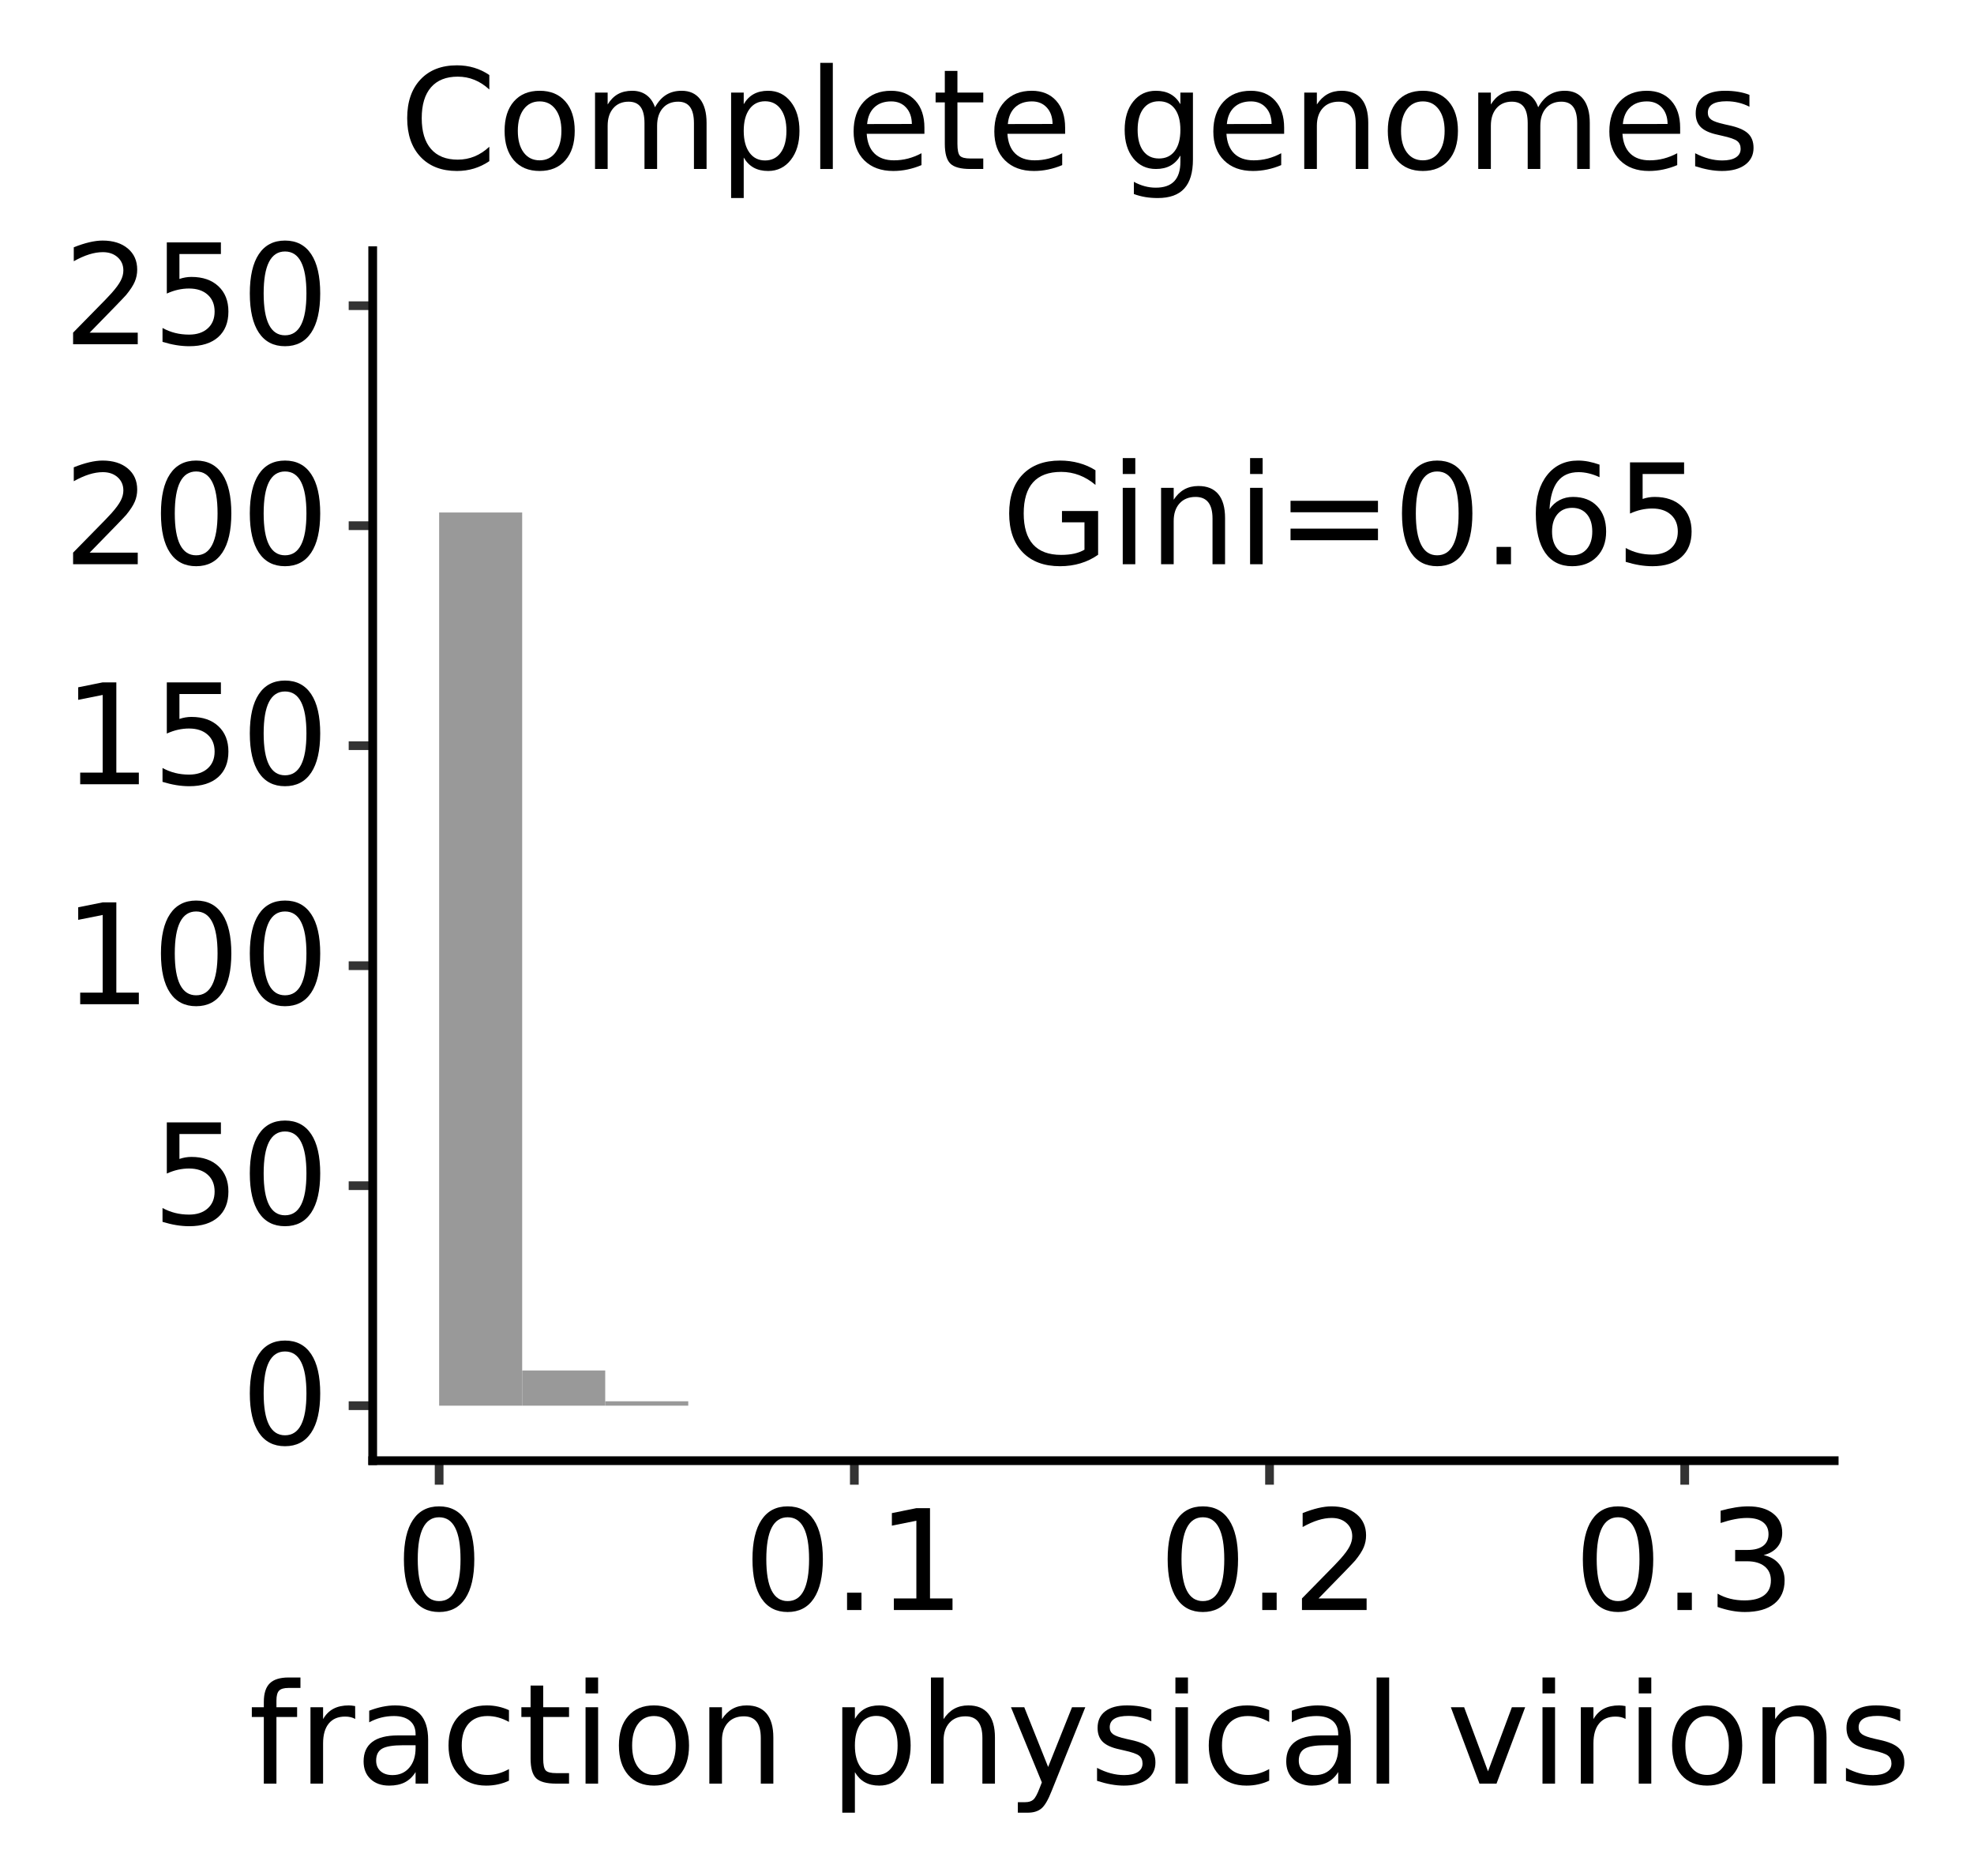
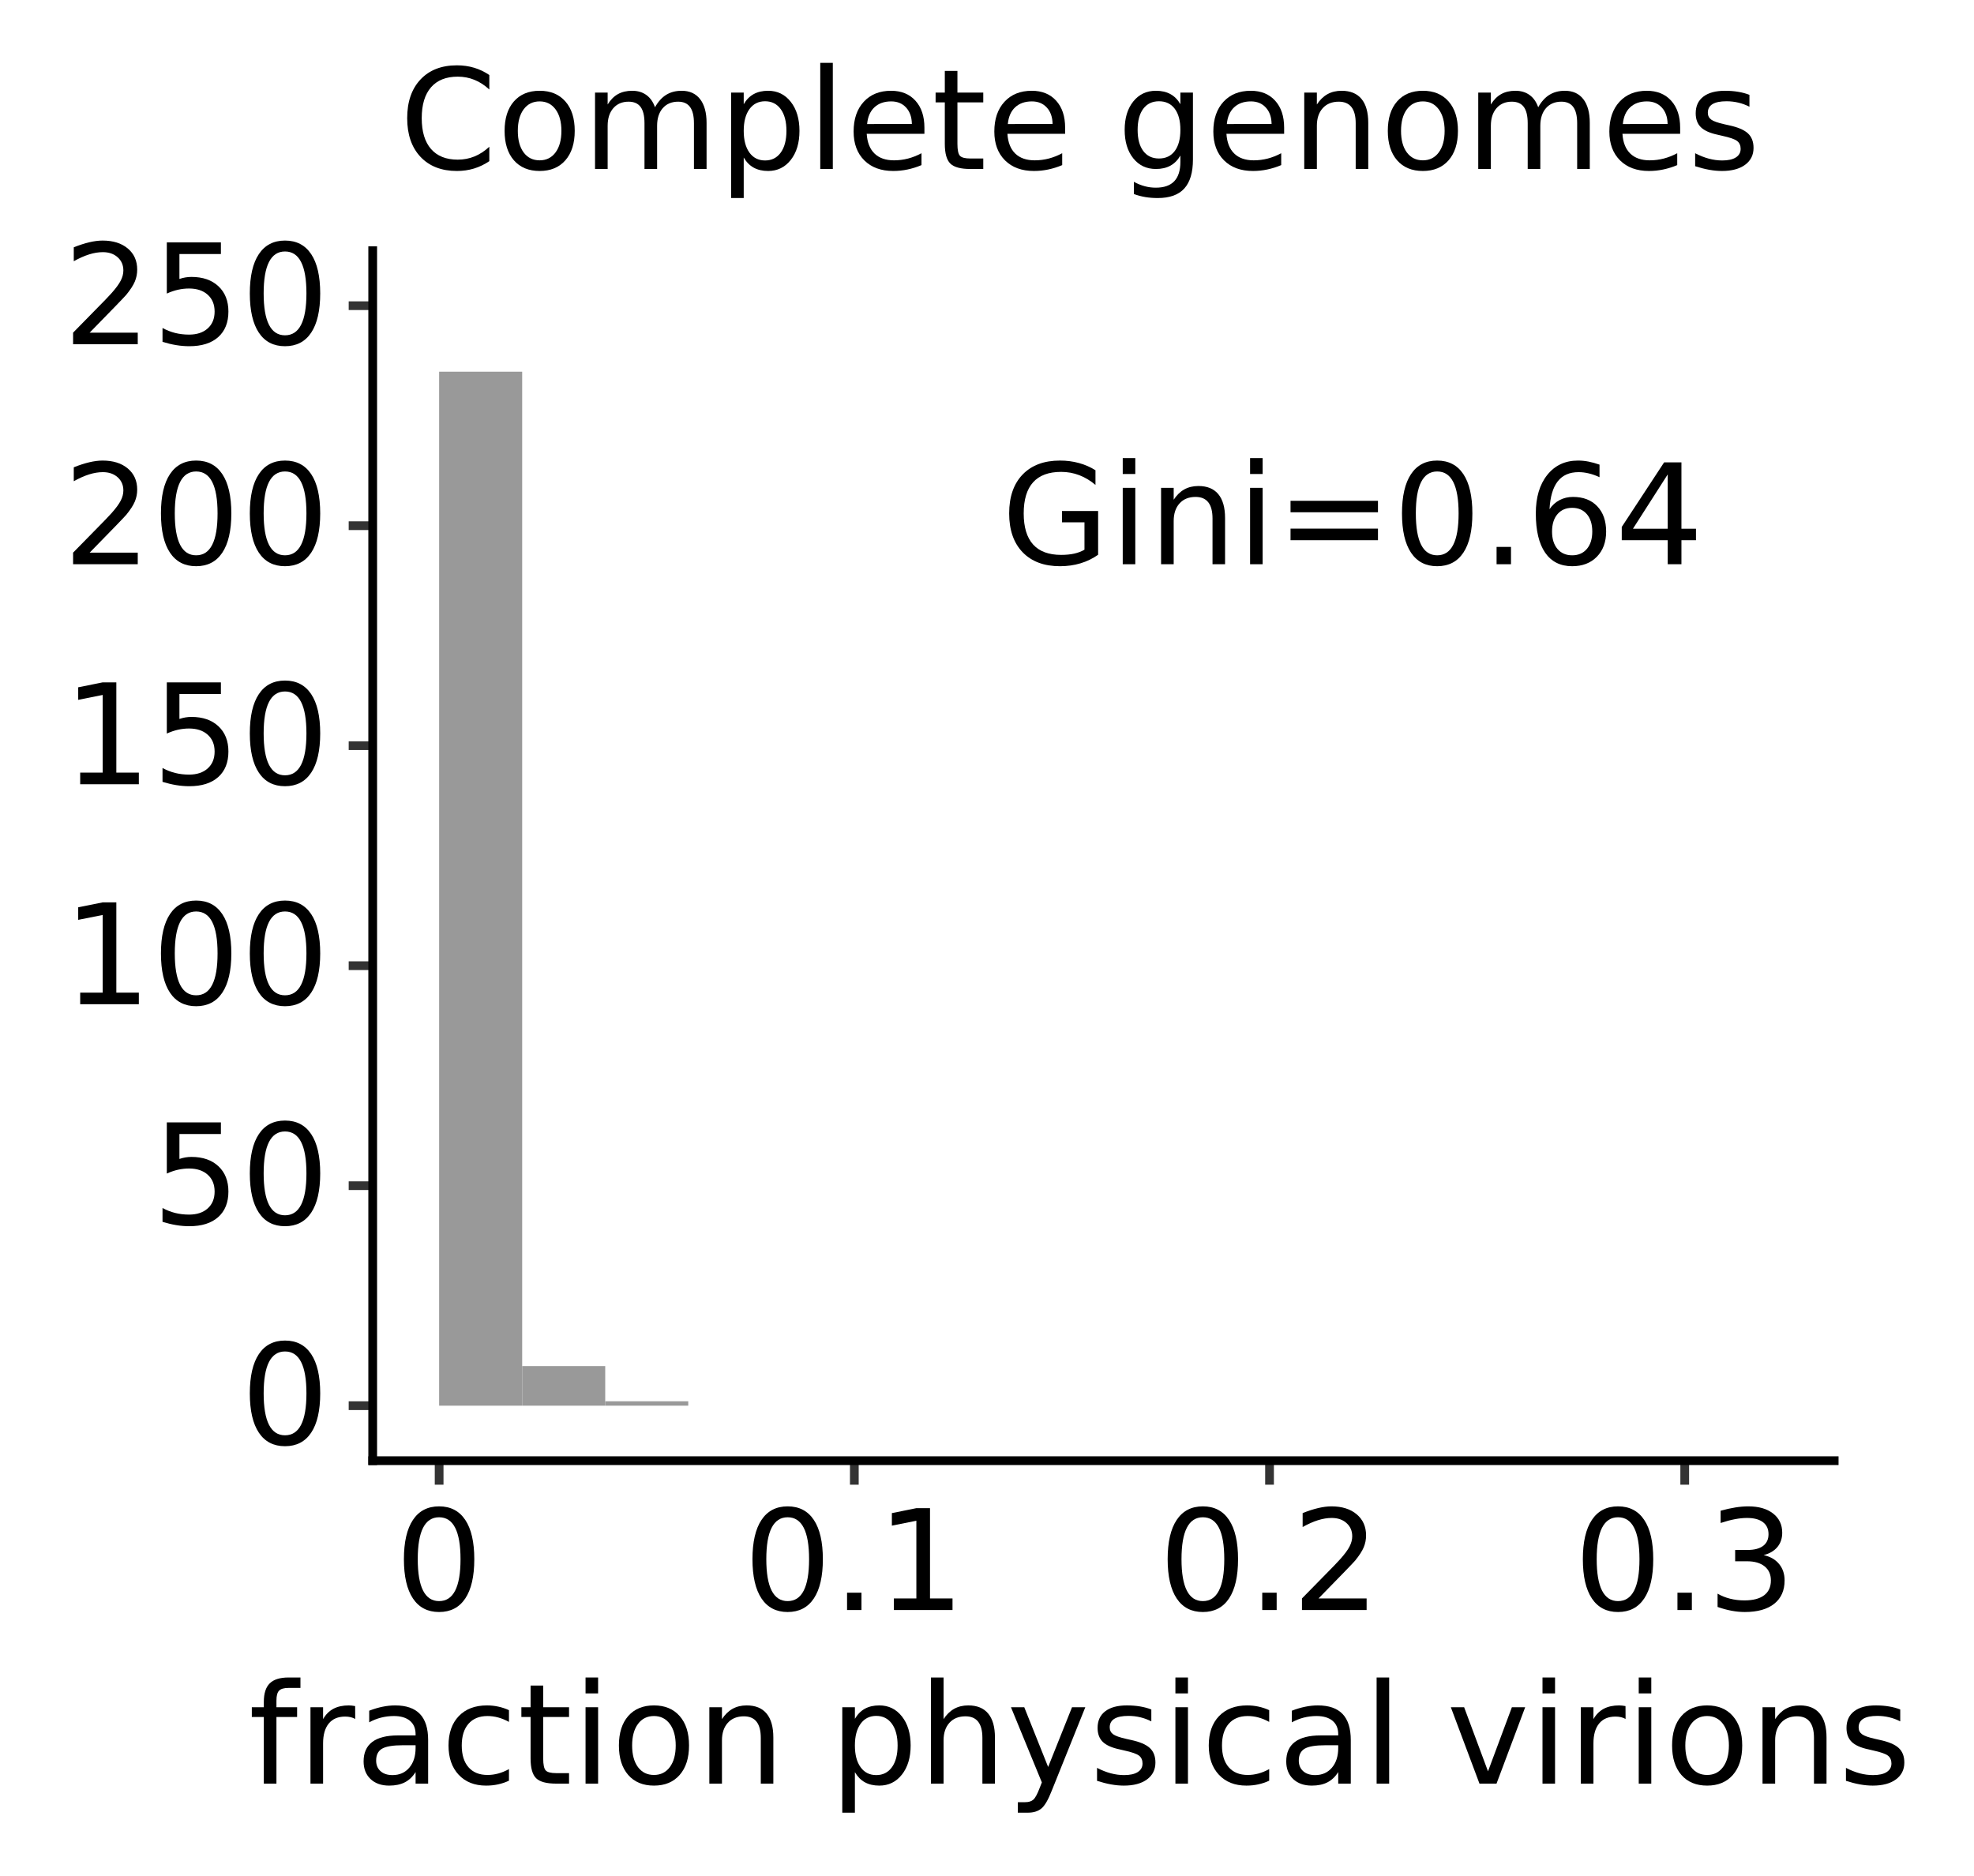
<svg xmlns="http://www.w3.org/2000/svg" xmlns:xlink="http://www.w3.org/1999/xlink" width="226.104pt" height="214.836pt" viewBox="0 0 226.104 214.836" version="1.1">
  <defs>
    <style type="text/css">*{stroke-linejoin: round; stroke-linecap: butt}</style>
  </defs>
  <g id="figure_1">
    <g id="patch_1">
      <path d="M 0 214.836  L 226.104 214.836  L 226.104 0  L 0 0  z " style="fill: #ffffff; stroke: #ffffff; stroke-linejoin: miter" />
    </g>
    <g id="axes_1">
      <g id="patch_2">
        <path d="M 42.69 167.316  L 210.09 167.316  L 210.09 28.716  L 42.69 28.716  z " style="fill: #ffffff" />
      </g>
      <g id="matplotlib.axis_1">
        <g id="xtick_1">
          <g id="line2d_1">
            <path d="M 50.299 167.316  " style="fill: none; stroke: #000000; stroke-width: 1.5" />
            <defs>
-               <path id="mf67ad8c269" d="M 0 0  L 0 2.75  " style="stroke: #333333" />
+               <path id="m84e7c8ae98" d="M 0 0  L 0 2.75  " style="stroke: #333333" />
            </defs>
            <g>
-               <use xlink:href="#mf67ad8c269" x="50.299" y="167.316" style="stroke: #333333" />
+               <use xlink:href="#m84e7c8ae98" x="50.299" y="167.316" style="stroke: #333333" />
            </g>
          </g>
          <g id="text_1">
            <g transform="translate(45.20909 184.4231)scale(0.16 -0.16)">
              <defs>
                <path id="DejaVuSans-30" d="M 2034 4250  Q 1547 4250 1301 3770  Q 1056 3291 1056 2328  Q 1056 1369 1301 889  Q 1547 409 2034 409  Q 2525 409 2770 889  Q 3016 1369 3016 2328  Q 3016 3291 2770 3770  Q 2525 4250 2034 4250  z M 2034 4750  Q 2819 4750 3233 4129  Q 3647 3509 3647 2328  Q 3647 1150 3233 529  Q 2819 -91 2034 -91  Q 1250 -91 836 529  Q 422 1150 422 2328  Q 422 3509 836 4129  Q 1250 4750 2034 4750  z " transform="scale(0.015625)" />
              </defs>
              <use xlink:href="#DejaVuSans-30" />
            </g>
          </g>
        </g>
        <g id="xtick_2">
          <g id="line2d_2">
            <path d="M 97.856 167.316  " style="fill: none; stroke: #000000; stroke-width: 1.5" />
            <g>
-               <use xlink:href="#mf67ad8c269" x="97.856" y="167.316" style="stroke: #333333" />
+               <use xlink:href="#m84e7c8ae98" x="97.856" y="167.316" style="stroke: #333333" />
            </g>
          </g>
          <g id="text_2">
            <g transform="translate(85.13341 184.4231)scale(0.16 -0.16)">
              <defs>
                <path id="DejaVuSans-2e" d="M 684 794  L 1344 794  L 1344 0  L 684 0  L 684 794  z " transform="scale(0.015625)" />
                <path id="DejaVuSans-31" d="M 794 531  L 1825 531  L 1825 4091  L 703 3866  L 703 4441  L 1819 4666  L 2450 4666  L 2450 531  L 3481 531  L 3481 0  L 794 0  L 794 531  z " transform="scale(0.015625)" />
              </defs>
              <use xlink:href="#DejaVuSans-30" />
              <use xlink:href="#DejaVuSans-2e" x="63.623" />
              <use xlink:href="#DejaVuSans-31" x="95.41" />
            </g>
          </g>
        </g>
        <g id="xtick_3">
          <g id="line2d_3">
            <path d="M 145.413 167.316  " style="fill: none; stroke: #000000; stroke-width: 1.5" />
            <g>
-               <use xlink:href="#mf67ad8c269" x="145.413" y="167.316" style="stroke: #333333" />
+               <use xlink:href="#m84e7c8ae98" x="145.413" y="167.316" style="stroke: #333333" />
            </g>
          </g>
          <g id="text_3">
            <g transform="translate(132.6902 184.4231)scale(0.16 -0.16)">
              <defs>
                <path id="DejaVuSans-32" d="M 1228 531  L 3431 531  L 3431 0  L 469 0  L 469 531  Q 828 903 1448 1529  Q 2069 2156 2228 2338  Q 2531 2678 2651 2914  Q 2772 3150 2772 3378  Q 2772 3750 2511 3984  Q 2250 4219 1831 4219  Q 1534 4219 1204 4116  Q 875 4013 500 3803  L 500 4441  Q 881 4594 1212 4672  Q 1544 4750 1819 4750  Q 2544 4750 2975 4387  Q 3406 4025 3406 3419  Q 3406 3131 3298 2873  Q 3191 2616 2906 2266  Q 2828 2175 2409 1742  Q 1991 1309 1228 531  z " transform="scale(0.015625)" />
              </defs>
              <use xlink:href="#DejaVuSans-30" />
              <use xlink:href="#DejaVuSans-2e" x="63.623" />
              <use xlink:href="#DejaVuSans-32" x="95.41" />
            </g>
          </g>
        </g>
        <g id="xtick_4">
          <g id="line2d_4">
            <path d="M 192.97 167.316  " style="fill: none; stroke: #000000; stroke-width: 1.5" />
            <g>
-               <use xlink:href="#mf67ad8c269" x="192.97" y="167.316" style="stroke: #333333" />
+               <use xlink:href="#m84e7c8ae98" x="192.97" y="167.316" style="stroke: #333333" />
            </g>
          </g>
          <g id="text_4">
            <g transform="translate(180.247 184.4231)scale(0.16 -0.16)">
              <defs>
                <path id="DejaVuSans-33" d="M 2597 2516  Q 3050 2419 3304 2112  Q 3559 1806 3559 1356  Q 3559 666 3084 287  Q 2609 -91 1734 -91  Q 1441 -91 1130 -33  Q 819 25 488 141  L 488 750  Q 750 597 1062 519  Q 1375 441 1716 441  Q 2309 441 2620 675  Q 2931 909 2931 1356  Q 2931 1769 2642 2001  Q 2353 2234 1838 2234  L 1294 2234  L 1294 2753  L 1863 2753  Q 2328 2753 2575 2939  Q 2822 3125 2822 3475  Q 2822 3834 2567 4026  Q 2313 4219 1838 4219  Q 1578 4219 1281 4162  Q 984 4106 628 3988  L 628 4550  Q 988 4650 1302 4700  Q 1616 4750 1894 4750  Q 2613 4750 3031 4423  Q 3450 4097 3450 3541  Q 3450 3153 3228 2886  Q 3006 2619 2597 2516  z " transform="scale(0.015625)" />
              </defs>
              <use xlink:href="#DejaVuSans-30" />
              <use xlink:href="#DejaVuSans-2e" x="63.623" />
              <use xlink:href="#DejaVuSans-33" x="95.41" />
            </g>
          </g>
        </g>
        <g id="xtick_5" />
        <g id="xtick_6" />
        <g id="xtick_7" />
        <g id="text_5">
          <g transform="translate(28.47625 204.3081)scale(0.16 -0.16)">
            <defs>
              <path id="DejaVuSans-66" d="M 2375 4863  L 2375 4384  L 1825 4384  Q 1516 4384 1395 4259  Q 1275 4134 1275 3809  L 1275 3500  L 2222 3500  L 2222 3053  L 1275 3053  L 1275 0  L 697 0  L 697 3053  L 147 3053  L 147 3500  L 697 3500  L 697 3744  Q 697 4328 969 4595  Q 1241 4863 1831 4863  L 2375 4863  z " transform="scale(0.015625)" />
              <path id="DejaVuSans-72" d="M 2631 2963  Q 2534 3019 2420 3045  Q 2306 3072 2169 3072  Q 1681 3072 1420 2755  Q 1159 2438 1159 1844  L 1159 0  L 581 0  L 581 3500  L 1159 3500  L 1159 2956  Q 1341 3275 1631 3429  Q 1922 3584 2338 3584  Q 2397 3584 2469 3576  Q 2541 3569 2628 3553  L 2631 2963  z " transform="scale(0.015625)" />
              <path id="DejaVuSans-61" d="M 2194 1759  Q 1497 1759 1228 1600  Q 959 1441 959 1056  Q 959 750 1161 570  Q 1363 391 1709 391  Q 2188 391 2477 730  Q 2766 1069 2766 1631  L 2766 1759  L 2194 1759  z M 3341 1997  L 3341 0  L 2766 0  L 2766 531  Q 2569 213 2275 61  Q 1981 -91 1556 -91  Q 1019 -91 701 211  Q 384 513 384 1019  Q 384 1609 779 1909  Q 1175 2209 1959 2209  L 2766 2209  L 2766 2266  Q 2766 2663 2505 2880  Q 2244 3097 1772 3097  Q 1472 3097 1187 3025  Q 903 2953 641 2809  L 641 3341  Q 956 3463 1253 3523  Q 1550 3584 1831 3584  Q 2591 3584 2966 3190  Q 3341 2797 3341 1997  z " transform="scale(0.015625)" />
              <path id="DejaVuSans-63" d="M 3122 3366  L 3122 2828  Q 2878 2963 2633 3030  Q 2388 3097 2138 3097  Q 1578 3097 1268 2742  Q 959 2388 959 1747  Q 959 1106 1268 751  Q 1578 397 2138 397  Q 2388 397 2633 464  Q 2878 531 3122 666  L 3122 134  Q 2881 22 2623 -34  Q 2366 -91 2075 -91  Q 1284 -91 818 406  Q 353 903 353 1747  Q 353 2603 823 3093  Q 1294 3584 2113 3584  Q 2378 3584 2631 3529  Q 2884 3475 3122 3366  z " transform="scale(0.015625)" />
              <path id="DejaVuSans-74" d="M 1172 4494  L 1172 3500  L 2356 3500  L 2356 3053  L 1172 3053  L 1172 1153  Q 1172 725 1289 603  Q 1406 481 1766 481  L 2356 481  L 2356 0  L 1766 0  Q 1100 0 847 248  Q 594 497 594 1153  L 594 3053  L 172 3053  L 172 3500  L 594 3500  L 594 4494  L 1172 4494  z " transform="scale(0.015625)" />
              <path id="DejaVuSans-69" d="M 603 3500  L 1178 3500  L 1178 0  L 603 0  L 603 3500  z M 603 4863  L 1178 4863  L 1178 4134  L 603 4134  L 603 4863  z " transform="scale(0.015625)" />
              <path id="DejaVuSans-6f" d="M 1959 3097  Q 1497 3097 1228 2736  Q 959 2375 959 1747  Q 959 1119 1226 758  Q 1494 397 1959 397  Q 2419 397 2687 759  Q 2956 1122 2956 1747  Q 2956 2369 2687 2733  Q 2419 3097 1959 3097  z M 1959 3584  Q 2709 3584 3137 3096  Q 3566 2609 3566 1747  Q 3566 888 3137 398  Q 2709 -91 1959 -91  Q 1206 -91 779 398  Q 353 888 353 1747  Q 353 2609 779 3096  Q 1206 3584 1959 3584  z " transform="scale(0.015625)" />
              <path id="DejaVuSans-6e" d="M 3513 2113  L 3513 0  L 2938 0  L 2938 2094  Q 2938 2591 2744 2837  Q 2550 3084 2163 3084  Q 1697 3084 1428 2787  Q 1159 2491 1159 1978  L 1159 0  L 581 0  L 581 3500  L 1159 3500  L 1159 2956  Q 1366 3272 1645 3428  Q 1925 3584 2291 3584  Q 2894 3584 3203 3211  Q 3513 2838 3513 2113  z " transform="scale(0.015625)" />
              <path id="DejaVuSans-20" transform="scale(0.015625)" />
              <path id="DejaVuSans-70" d="M 1159 525  L 1159 -1331  L 581 -1331  L 581 3500  L 1159 3500  L 1159 2969  Q 1341 3281 1617 3432  Q 1894 3584 2278 3584  Q 2916 3584 3314 3078  Q 3713 2572 3713 1747  Q 3713 922 3314 415  Q 2916 -91 2278 -91  Q 1894 -91 1617 61  Q 1341 213 1159 525  z M 3116 1747  Q 3116 2381 2855 2742  Q 2594 3103 2138 3103  Q 1681 3103 1420 2742  Q 1159 2381 1159 1747  Q 1159 1113 1420 752  Q 1681 391 2138 391  Q 2594 391 2855 752  Q 3116 1113 3116 1747  z " transform="scale(0.015625)" />
              <path id="DejaVuSans-68" d="M 3513 2113  L 3513 0  L 2938 0  L 2938 2094  Q 2938 2591 2744 2837  Q 2550 3084 2163 3084  Q 1697 3084 1428 2787  Q 1159 2491 1159 1978  L 1159 0  L 581 0  L 581 4863  L 1159 4863  L 1159 2956  Q 1366 3272 1645 3428  Q 1925 3584 2291 3584  Q 2894 3584 3203 3211  Q 3513 2838 3513 2113  z " transform="scale(0.015625)" />
              <path id="DejaVuSans-79" d="M 2059 -325  Q 1816 -950 1584 -1140  Q 1353 -1331 966 -1331  L 506 -1331  L 506 -850  L 844 -850  Q 1081 -850 1212 -737  Q 1344 -625 1503 -206  L 1606 56  L 191 3500  L 800 3500  L 1894 763  L 2988 3500  L 3597 3500  L 2059 -325  z " transform="scale(0.015625)" />
              <path id="DejaVuSans-73" d="M 2834 3397  L 2834 2853  Q 2591 2978 2328 3040  Q 2066 3103 1784 3103  Q 1356 3103 1142 2972  Q 928 2841 928 2578  Q 928 2378 1081 2264  Q 1234 2150 1697 2047  L 1894 2003  Q 2506 1872 2764 1633  Q 3022 1394 3022 966  Q 3022 478 2636 193  Q 2250 -91 1575 -91  Q 1294 -91 989 -36  Q 684 19 347 128  L 347 722  Q 666 556 975 473  Q 1284 391 1588 391  Q 1994 391 2212 530  Q 2431 669 2431 922  Q 2431 1156 2273 1281  Q 2116 1406 1581 1522  L 1381 1569  Q 847 1681 609 1914  Q 372 2147 372 2553  Q 372 3047 722 3315  Q 1072 3584 1716 3584  Q 2034 3584 2315 3537  Q 2597 3491 2834 3397  z " transform="scale(0.015625)" />
              <path id="DejaVuSans-6c" d="M 603 4863  L 1178 4863  L 1178 0  L 603 0  L 603 4863  z " transform="scale(0.015625)" />
              <path id="DejaVuSans-76" d="M 191 3500  L 800 3500  L 1894 563  L 2988 3500  L 3597 3500  L 2284 0  L 1503 0  L 191 3500  z " transform="scale(0.015625)" />
            </defs>
            <use xlink:href="#DejaVuSans-66" />
            <use xlink:href="#DejaVuSans-72" x="35.205" />
            <use xlink:href="#DejaVuSans-61" x="76.318" />
            <use xlink:href="#DejaVuSans-63" x="137.598" />
            <use xlink:href="#DejaVuSans-74" x="192.578" />
            <use xlink:href="#DejaVuSans-69" x="231.787" />
            <use xlink:href="#DejaVuSans-6f" x="259.57" />
            <use xlink:href="#DejaVuSans-6e" x="320.752" />
            <use xlink:href="#DejaVuSans-20" x="384.131" />
            <use xlink:href="#DejaVuSans-70" x="415.918" />
            <use xlink:href="#DejaVuSans-68" x="479.395" />
            <use xlink:href="#DejaVuSans-79" x="542.773" />
            <use xlink:href="#DejaVuSans-73" x="601.953" />
            <use xlink:href="#DejaVuSans-69" x="654.053" />
            <use xlink:href="#DejaVuSans-63" x="681.836" />
            <use xlink:href="#DejaVuSans-61" x="736.816" />
            <use xlink:href="#DejaVuSans-6c" x="798.096" />
            <use xlink:href="#DejaVuSans-20" x="825.879" />
            <use xlink:href="#DejaVuSans-76" x="857.666" />
            <use xlink:href="#DejaVuSans-69" x="916.846" />
            <use xlink:href="#DejaVuSans-72" x="944.629" />
            <use xlink:href="#DejaVuSans-69" x="985.742" />
            <use xlink:href="#DejaVuSans-6f" x="1013.525" />
            <use xlink:href="#DejaVuSans-6e" x="1074.707" />
            <use xlink:href="#DejaVuSans-73" x="1138.086" />
          </g>
        </g>
      </g>
      <g id="matplotlib.axis_2">
        <g id="ytick_1">
          <g id="line2d_5">
            <path d="M 42.69 161.016  " style="fill: none; stroke: #000000; stroke-width: 1.5" />
            <defs>
-               <path id="md4dd7d783c" d="M 0 0  L -2.75 0  " style="stroke: #333333" />
+               <path id="m35f4d4cd65" d="M 0 0  L -2.75 0  " style="stroke: #333333" />
            </defs>
            <g>
-               <use xlink:href="#md4dd7d783c" x="42.69" y="161.016" style="stroke: #333333" />
+               <use xlink:href="#m35f4d4cd65" x="42.69" y="161.016" style="stroke: #333333" />
            </g>
          </g>
          <g id="text_6">
            <g transform="translate(27.56 165.4306)scale(0.16 -0.16)">
              <use xlink:href="#DejaVuSans-30" />
            </g>
          </g>
        </g>
        <g id="ytick_2">
          <g id="line2d_6">
            <path d="M 42.69 135.816  " style="fill: none; stroke: #000000; stroke-width: 1.5" />
            <g>
-               <use xlink:href="#md4dd7d783c" x="42.69" y="135.816" style="stroke: #333333" />
+               <use xlink:href="#m35f4d4cd65" x="42.69" y="135.816" style="stroke: #333333" />
            </g>
          </g>
          <g id="text_7">
            <g transform="translate(17.38 140.2306)scale(0.16 -0.16)">
              <defs>
                <path id="DejaVuSans-35" d="M 691 4666  L 3169 4666  L 3169 4134  L 1269 4134  L 1269 2991  Q 1406 3038 1543 3061  Q 1681 3084 1819 3084  Q 2600 3084 3056 2656  Q 3513 2228 3513 1497  Q 3513 744 3044 326  Q 2575 -91 1722 -91  Q 1428 -91 1123 -41  Q 819 9 494 109  L 494 744  Q 775 591 1075 516  Q 1375 441 1709 441  Q 2250 441 2565 725  Q 2881 1009 2881 1497  Q 2881 1984 2565 2268  Q 2250 2553 1709 2553  Q 1456 2553 1204 2497  Q 953 2441 691 2322  L 691 4666  z " transform="scale(0.015625)" />
              </defs>
              <use xlink:href="#DejaVuSans-35" />
              <use xlink:href="#DejaVuSans-30" x="63.623" />
            </g>
          </g>
        </g>
        <g id="ytick_3">
          <g id="line2d_7">
            <path d="M 42.69 110.616  " style="fill: none; stroke: #000000; stroke-width: 1.5" />
            <g>
-               <use xlink:href="#md4dd7d783c" x="42.69" y="110.616" style="stroke: #333333" />
+               <use xlink:href="#m35f4d4cd65" x="42.69" y="110.616" style="stroke: #333333" />
            </g>
          </g>
          <g id="text_8">
            <g transform="translate(7.2 115.0306)scale(0.16 -0.16)">
              <use xlink:href="#DejaVuSans-31" />
              <use xlink:href="#DejaVuSans-30" x="63.623" />
              <use xlink:href="#DejaVuSans-30" x="127.246" />
            </g>
          </g>
        </g>
        <g id="ytick_4">
          <g id="line2d_8">
            <path d="M 42.69 85.416  " style="fill: none; stroke: #000000; stroke-width: 1.5" />
            <g>
-               <use xlink:href="#md4dd7d783c" x="42.69" y="85.416" style="stroke: #333333" />
+               <use xlink:href="#m35f4d4cd65" x="42.69" y="85.416" style="stroke: #333333" />
            </g>
          </g>
          <g id="text_9">
            <g transform="translate(7.2 89.8306)scale(0.16 -0.16)">
              <use xlink:href="#DejaVuSans-31" />
              <use xlink:href="#DejaVuSans-35" x="63.623" />
              <use xlink:href="#DejaVuSans-30" x="127.246" />
            </g>
          </g>
        </g>
        <g id="ytick_5">
          <g id="line2d_9">
            <path d="M 42.69 60.216  " style="fill: none; stroke: #000000; stroke-width: 1.5" />
            <g>
-               <use xlink:href="#md4dd7d783c" x="42.69" y="60.216" style="stroke: #333333" />
+               <use xlink:href="#m35f4d4cd65" x="42.69" y="60.216" style="stroke: #333333" />
            </g>
          </g>
          <g id="text_10">
            <g transform="translate(7.2 64.6306)scale(0.16 -0.16)">
              <use xlink:href="#DejaVuSans-32" />
              <use xlink:href="#DejaVuSans-30" x="63.623" />
              <use xlink:href="#DejaVuSans-30" x="127.246" />
            </g>
          </g>
        </g>
        <g id="ytick_6">
          <g id="line2d_10">
            <path d="M 42.69 35.016  " style="fill: none; stroke: #000000; stroke-width: 1.5" />
            <g>
-               <use xlink:href="#md4dd7d783c" x="42.69" y="35.016" style="stroke: #333333" />
+               <use xlink:href="#m35f4d4cd65" x="42.69" y="35.016" style="stroke: #333333" />
            </g>
          </g>
          <g id="text_11">
            <g transform="translate(7.2 39.4306)scale(0.16 -0.16)">
              <use xlink:href="#DejaVuSans-32" />
              <use xlink:href="#DejaVuSans-35" x="63.623" />
              <use xlink:href="#DejaVuSans-30" x="127.246" />
            </g>
          </g>
        </g>
        <g id="ytick_7" />
        <g id="ytick_8" />
        <g id="ytick_9" />
        <g id="ytick_10" />
        <g id="ytick_11" />
      </g>
      <g id="PolyCollection_1">
-         <path d="M 50.299 161.016  L 50.299 58.704  L 59.81 58.704  L 59.81 161.016  z " clip-path="url(#pb6baf34bbe)" style="fill: #999999" />
-         <path d="M 59.81 161.016  L 59.81 156.984  L 69.322 156.984  L 69.322 161.016  z " clip-path="url(#pb6baf34bbe)" style="fill: #999999" />
-         <path d="M 69.322 161.016  L 69.322 160.512  L 78.833 160.512  L 78.833 161.016  z " clip-path="url(#pb6baf34bbe)" style="fill: #999999" />
-         <path d="M 78.833 161.016  L 78.833 161.016  L 88.345 161.016  L 88.345 161.016  z " clip-path="url(#pb6baf34bbe)" style="fill: #999999" />
-         <path d="M 88.345 161.016  L 88.345 161.016  L 97.856 161.016  L 97.856 161.016  z " clip-path="url(#pb6baf34bbe)" style="fill: #999999" />
-         <path d="M 97.856 161.016  L 97.856 161.016  L 107.367 161.016  L 107.367 161.016  z " clip-path="url(#pb6baf34bbe)" style="fill: #999999" />
-         <path d="M 107.367 161.016  L 107.367 161.016  L 116.879 161.016  L 116.879 161.016  z " clip-path="url(#pb6baf34bbe)" style="fill: #999999" />
-         <path d="M 116.879 161.016  L 116.879 161.016  L 126.39 161.016  L 126.39 161.016  z " clip-path="url(#pb6baf34bbe)" style="fill: #999999" />
-         <path d="M 126.39 161.016  L 126.39 161.016  L 135.901 161.016  L 135.901 161.016  z " clip-path="url(#pb6baf34bbe)" style="fill: #999999" />
-         <path d="M 135.901 161.016  L 135.901 161.016  L 145.413 161.016  L 145.413 161.016  z " clip-path="url(#pb6baf34bbe)" style="fill: #999999" />
-         <path d="M 145.413 161.016  L 145.413 161.016  L 154.924 161.016  L 154.924 161.016  z " clip-path="url(#pb6baf34bbe)" style="fill: #999999" />
-         <path d="M 154.924 161.016  L 154.924 161.016  L 164.435 161.016  L 164.435 161.016  z " clip-path="url(#pb6baf34bbe)" style="fill: #999999" />
-         <path d="M 164.435 161.016  L 164.435 161.016  L 173.947 161.016  L 173.947 161.016  z " clip-path="url(#pb6baf34bbe)" style="fill: #999999" />
-         <path d="M 173.947 161.016  L 173.947 161.016  L 183.458 161.016  L 183.458 161.016  z " clip-path="url(#pb6baf34bbe)" style="fill: #999999" />
-         <path d="M 183.458 161.016  L 183.458 161.016  L 192.97 161.016  L 192.97 161.016  z " clip-path="url(#pb6baf34bbe)" style="fill: #999999" />
-         <path d="M 192.97 161.016  L 192.97 161.016  L 202.481 161.016  L 202.481 161.016  z " clip-path="url(#pb6baf34bbe)" style="fill: #999999" />
+         <path d="M 50.299 161.016  L 50.299 42.576  L 59.81 42.576  L 59.81 161.016  z " clip-path="url(#p06403518f5)" style="fill: #999999" />
+         <path d="M 59.81 161.016  L 59.81 156.48  L 69.322 156.48  L 69.322 161.016  z " clip-path="url(#p06403518f5)" style="fill: #999999" />
+         <path d="M 69.322 161.016  L 69.322 160.512  L 78.833 160.512  L 78.833 161.016  z " clip-path="url(#p06403518f5)" style="fill: #999999" />
+         <path d="M 78.833 161.016  L 78.833 161.016  L 88.345 161.016  L 88.345 161.016  z " clip-path="url(#p06403518f5)" style="fill: #999999" />
+         <path d="M 88.345 161.016  L 88.345 161.016  L 97.856 161.016  L 97.856 161.016  z " clip-path="url(#p06403518f5)" style="fill: #999999" />
+         <path d="M 97.856 161.016  L 97.856 161.016  L 107.367 161.016  L 107.367 161.016  z " clip-path="url(#p06403518f5)" style="fill: #999999" />
+         <path d="M 107.367 161.016  L 107.367 161.016  L 116.879 161.016  L 116.879 161.016  z " clip-path="url(#p06403518f5)" style="fill: #999999" />
+         <path d="M 116.879 161.016  L 116.879 161.016  L 126.39 161.016  L 126.39 161.016  z " clip-path="url(#p06403518f5)" style="fill: #999999" />
+         <path d="M 126.39 161.016  L 126.39 161.016  L 135.901 161.016  L 135.901 161.016  z " clip-path="url(#p06403518f5)" style="fill: #999999" />
+         <path d="M 135.901 161.016  L 135.901 161.016  L 145.413 161.016  L 145.413 161.016  z " clip-path="url(#p06403518f5)" style="fill: #999999" />
+         <path d="M 145.413 161.016  L 145.413 161.016  L 154.924 161.016  L 154.924 161.016  z " clip-path="url(#p06403518f5)" style="fill: #999999" />
+         <path d="M 154.924 161.016  L 154.924 161.016  L 164.435 161.016  L 164.435 161.016  z " clip-path="url(#p06403518f5)" style="fill: #999999" />
+         <path d="M 164.435 161.016  L 164.435 161.016  L 173.947 161.016  L 173.947 161.016  z " clip-path="url(#p06403518f5)" style="fill: #999999" />
+         <path d="M 173.947 161.016  L 173.947 161.016  L 183.458 161.016  L 183.458 161.016  z " clip-path="url(#p06403518f5)" style="fill: #999999" />
+         <path d="M 183.458 161.016  L 183.458 161.016  L 192.97 161.016  L 192.97 161.016  z " clip-path="url(#p06403518f5)" style="fill: #999999" />
+         <path d="M 192.97 161.016  L 192.97 161.016  L 202.481 161.016  L 202.481 161.016  z " clip-path="url(#p06403518f5)" style="fill: #999999" />
      </g>
      <g id="text_12">
-         <g clip-path="url(#pb6baf34bbe)">
+         <g clip-path="url(#p06403518f5)">
          <g transform="translate(114.6941 64.6306)scale(0.16 -0.16)">
            <defs>
              <path id="DejaVuSans-47" d="M 3809 666  L 3809 1919  L 2778 1919  L 2778 2438  L 4434 2438  L 4434 434  Q 4069 175 3628 42  Q 3188 -91 2688 -91  Q 1594 -91 976 548  Q 359 1188 359 2328  Q 359 3472 976 4111  Q 1594 4750 2688 4750  Q 3144 4750 3555 4637  Q 3966 4525 4313 4306  L 4313 3634  Q 3963 3931 3569 4081  Q 3175 4231 2741 4231  Q 1884 4231 1454 3753  Q 1025 3275 1025 2328  Q 1025 1384 1454 906  Q 1884 428 2741 428  Q 3075 428 3337 486  Q 3600 544 3809 666  z " transform="scale(0.015625)" />
              <path id="DejaVuSans-3d" d="M 678 2906  L 4684 2906  L 4684 2381  L 678 2381  L 678 2906  z M 678 1631  L 4684 1631  L 4684 1100  L 678 1100  L 678 1631  z " transform="scale(0.015625)" />
              <path id="DejaVuSans-36" d="M 2113 2584  Q 1688 2584 1439 2293  Q 1191 2003 1191 1497  Q 1191 994 1439 701  Q 1688 409 2113 409  Q 2538 409 2786 701  Q 3034 994 3034 1497  Q 3034 2003 2786 2293  Q 2538 2584 2113 2584  z M 3366 4563  L 3366 3988  Q 3128 4100 2886 4159  Q 2644 4219 2406 4219  Q 1781 4219 1451 3797  Q 1122 3375 1075 2522  Q 1259 2794 1537 2939  Q 1816 3084 2150 3084  Q 2853 3084 3261 2657  Q 3669 2231 3669 1497  Q 3669 778 3244 343  Q 2819 -91 2113 -91  Q 1303 -91 875 529  Q 447 1150 447 2328  Q 447 3434 972 4092  Q 1497 4750 2381 4750  Q 2619 4750 2861 4703  Q 3103 4656 3366 4563  z " transform="scale(0.015625)" />
+               <path id="DejaVuSans-34" d="M 2419 4116  L 825 1625  L 2419 1625  L 2419 4116  z M 2253 4666  L 3047 4666  L 3047 1625  L 3713 1625  L 3713 1100  L 3047 1100  L 3047 0  L 2419 0  L 2419 1100  L 313 1100  L 313 1709  L 2253 4666  z " transform="scale(0.015625)" />
            </defs>
            <use xlink:href="#DejaVuSans-47" />
            <use xlink:href="#DejaVuSans-69" x="77.49" />
            <use xlink:href="#DejaVuSans-6e" x="105.273" />
            <use xlink:href="#DejaVuSans-69" x="168.652" />
            <use xlink:href="#DejaVuSans-3d" x="196.436" />
            <use xlink:href="#DejaVuSans-30" x="280.225" />
            <use xlink:href="#DejaVuSans-2e" x="343.848" />
            <use xlink:href="#DejaVuSans-36" x="375.635" />
-             <use xlink:href="#DejaVuSans-35" x="439.258" />
+             <use xlink:href="#DejaVuSans-34" x="439.258" />
          </g>
        </g>
      </g>
      <g id="patch_3">
        <path d="M 42.69 167.316  L 42.69 28.716  " style="fill: none; stroke: #000000; stroke-linejoin: miter; stroke-linecap: square" />
      </g>
      <g id="patch_4">
        <path d="M 42.69 167.316  L 210.09 167.316  " style="fill: none; stroke: #000000; stroke-linejoin: miter; stroke-linecap: square" />
      </g>
    </g>
    <g id="text_13">
      <g transform="translate(45.7425 19.3575)scale(0.16 -0.16)">
        <defs>
          <path id="DejaVuSans-43" d="M 4122 4306  L 4122 3641  Q 3803 3938 3442 4084  Q 3081 4231 2675 4231  Q 1875 4231 1450 3742  Q 1025 3253 1025 2328  Q 1025 1406 1450 917  Q 1875 428 2675 428  Q 3081 428 3442 575  Q 3803 722 4122 1019  L 4122 359  Q 3791 134 3420 21  Q 3050 -91 2638 -91  Q 1578 -91 968 557  Q 359 1206 359 2328  Q 359 3453 968 4101  Q 1578 4750 2638 4750  Q 3056 4750 3426 4639  Q 3797 4528 4122 4306  z " transform="scale(0.015625)" />
          <path id="DejaVuSans-6d" d="M 3328 2828  Q 3544 3216 3844 3400  Q 4144 3584 4550 3584  Q 5097 3584 5394 3201  Q 5691 2819 5691 2113  L 5691 0  L 5113 0  L 5113 2094  Q 5113 2597 4934 2840  Q 4756 3084 4391 3084  Q 3944 3084 3684 2787  Q 3425 2491 3425 1978  L 3425 0  L 2847 0  L 2847 2094  Q 2847 2600 2669 2842  Q 2491 3084 2119 3084  Q 1678 3084 1418 2786  Q 1159 2488 1159 1978  L 1159 0  L 581 0  L 581 3500  L 1159 3500  L 1159 2956  Q 1356 3278 1631 3431  Q 1906 3584 2284 3584  Q 2666 3584 2933 3390  Q 3200 3197 3328 2828  z " transform="scale(0.015625)" />
          <path id="DejaVuSans-65" d="M 3597 1894  L 3597 1613  L 953 1613  Q 991 1019 1311 708  Q 1631 397 2203 397  Q 2534 397 2845 478  Q 3156 559 3463 722  L 3463 178  Q 3153 47 2828 -22  Q 2503 -91 2169 -91  Q 1331 -91 842 396  Q 353 884 353 1716  Q 353 2575 817 3079  Q 1281 3584 2069 3584  Q 2775 3584 3186 3129  Q 3597 2675 3597 1894  z M 3022 2063  Q 3016 2534 2758 2815  Q 2500 3097 2075 3097  Q 1594 3097 1305 2825  Q 1016 2553 972 2059  L 3022 2063  z " transform="scale(0.015625)" />
          <path id="DejaVuSans-67" d="M 2906 1791  Q 2906 2416 2648 2759  Q 2391 3103 1925 3103  Q 1463 3103 1205 2759  Q 947 2416 947 1791  Q 947 1169 1205 825  Q 1463 481 1925 481  Q 2391 481 2648 825  Q 2906 1169 2906 1791  z M 3481 434  Q 3481 -459 3084 -895  Q 2688 -1331 1869 -1331  Q 1566 -1331 1297 -1286  Q 1028 -1241 775 -1147  L 775 -588  Q 1028 -725 1275 -790  Q 1522 -856 1778 -856  Q 2344 -856 2625 -561  Q 2906 -266 2906 331  L 2906 616  Q 2728 306 2450 153  Q 2172 0 1784 0  Q 1141 0 747 490  Q 353 981 353 1791  Q 353 2603 747 3093  Q 1141 3584 1784 3584  Q 2172 3584 2450 3431  Q 2728 3278 2906 2969  L 2906 3500  L 3481 3500  L 3481 434  z " transform="scale(0.015625)" />
        </defs>
        <use xlink:href="#DejaVuSans-43" />
        <use xlink:href="#DejaVuSans-6f" x="69.824" />
        <use xlink:href="#DejaVuSans-6d" x="131.006" />
        <use xlink:href="#DejaVuSans-70" x="228.418" />
        <use xlink:href="#DejaVuSans-6c" x="291.895" />
        <use xlink:href="#DejaVuSans-65" x="319.678" />
        <use xlink:href="#DejaVuSans-74" x="381.201" />
        <use xlink:href="#DejaVuSans-65" x="420.41" />
        <use xlink:href="#DejaVuSans-20" x="481.934" />
        <use xlink:href="#DejaVuSans-67" x="513.721" />
        <use xlink:href="#DejaVuSans-65" x="577.197" />
        <use xlink:href="#DejaVuSans-6e" x="638.721" />
        <use xlink:href="#DejaVuSans-6f" x="702.1" />
        <use xlink:href="#DejaVuSans-6d" x="763.281" />
        <use xlink:href="#DejaVuSans-65" x="860.693" />
        <use xlink:href="#DejaVuSans-73" x="922.217" />
      </g>
    </g>
  </g>
  <defs>
-     <clipPath id="pb6baf34bbe">
+     <clipPath id="p06403518f5">
      <rect x="42.69" y="28.716" width="167.4" height="138.6" />
    </clipPath>
  </defs>
</svg>
